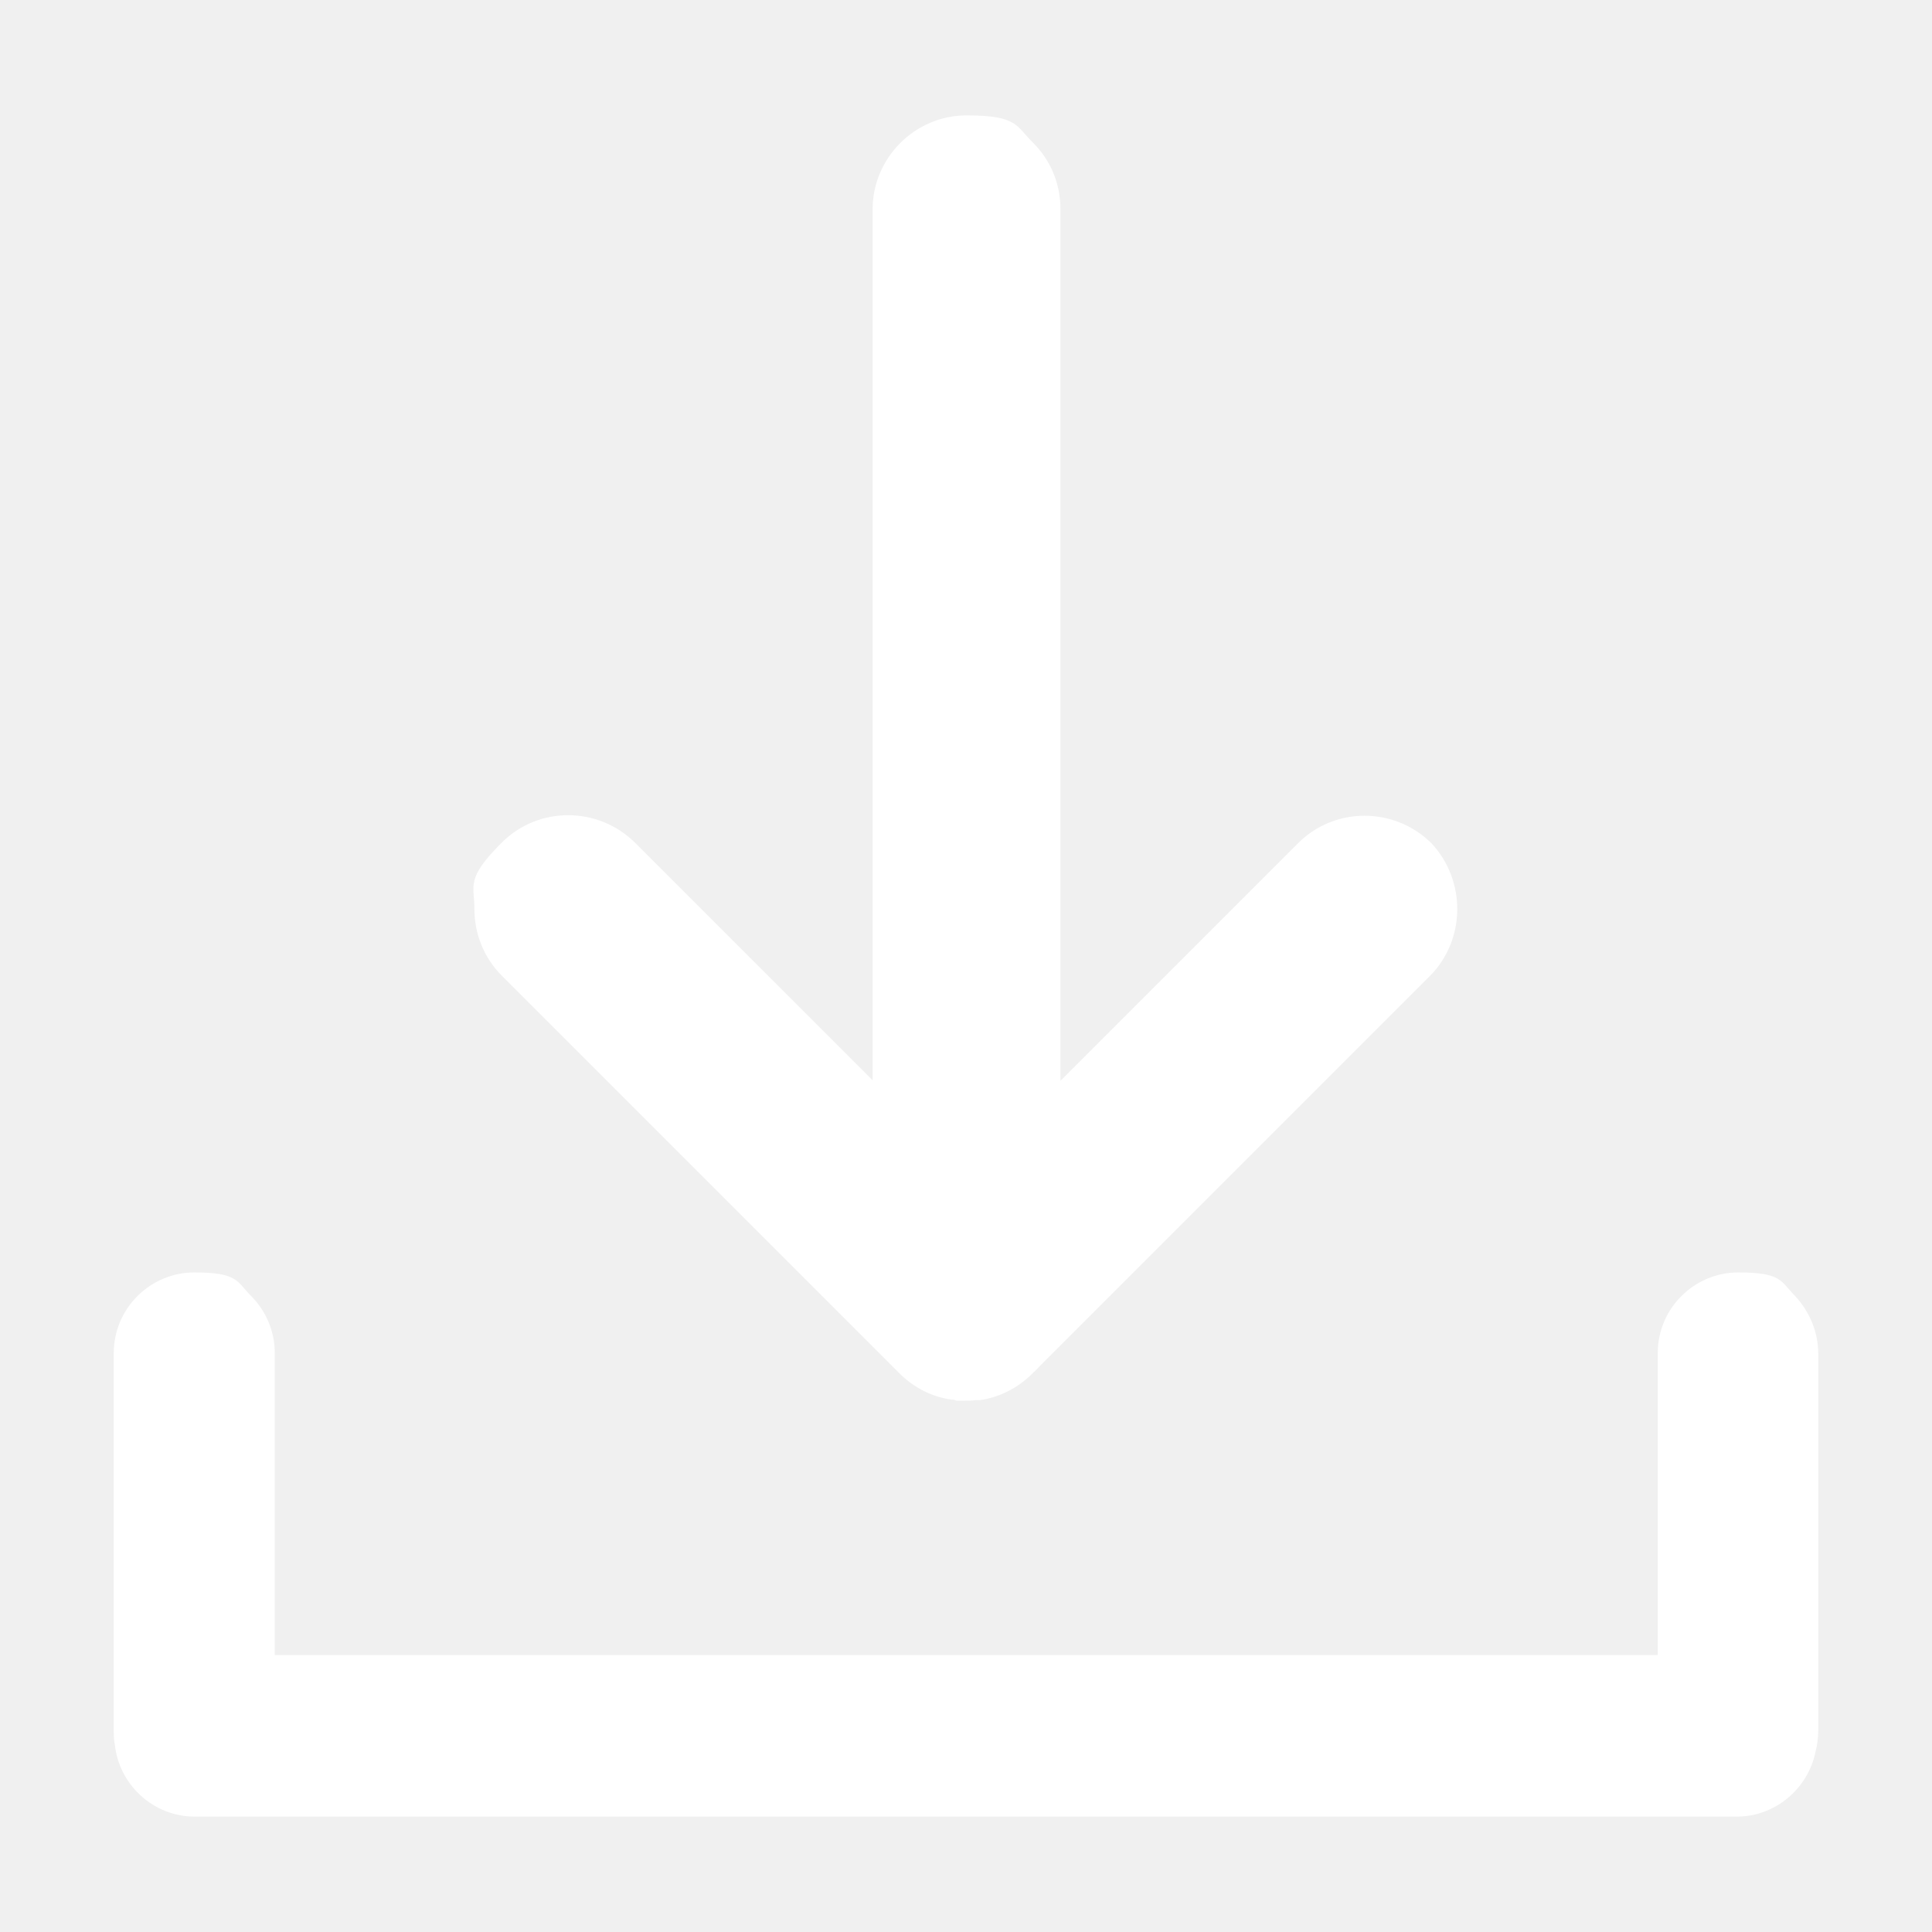
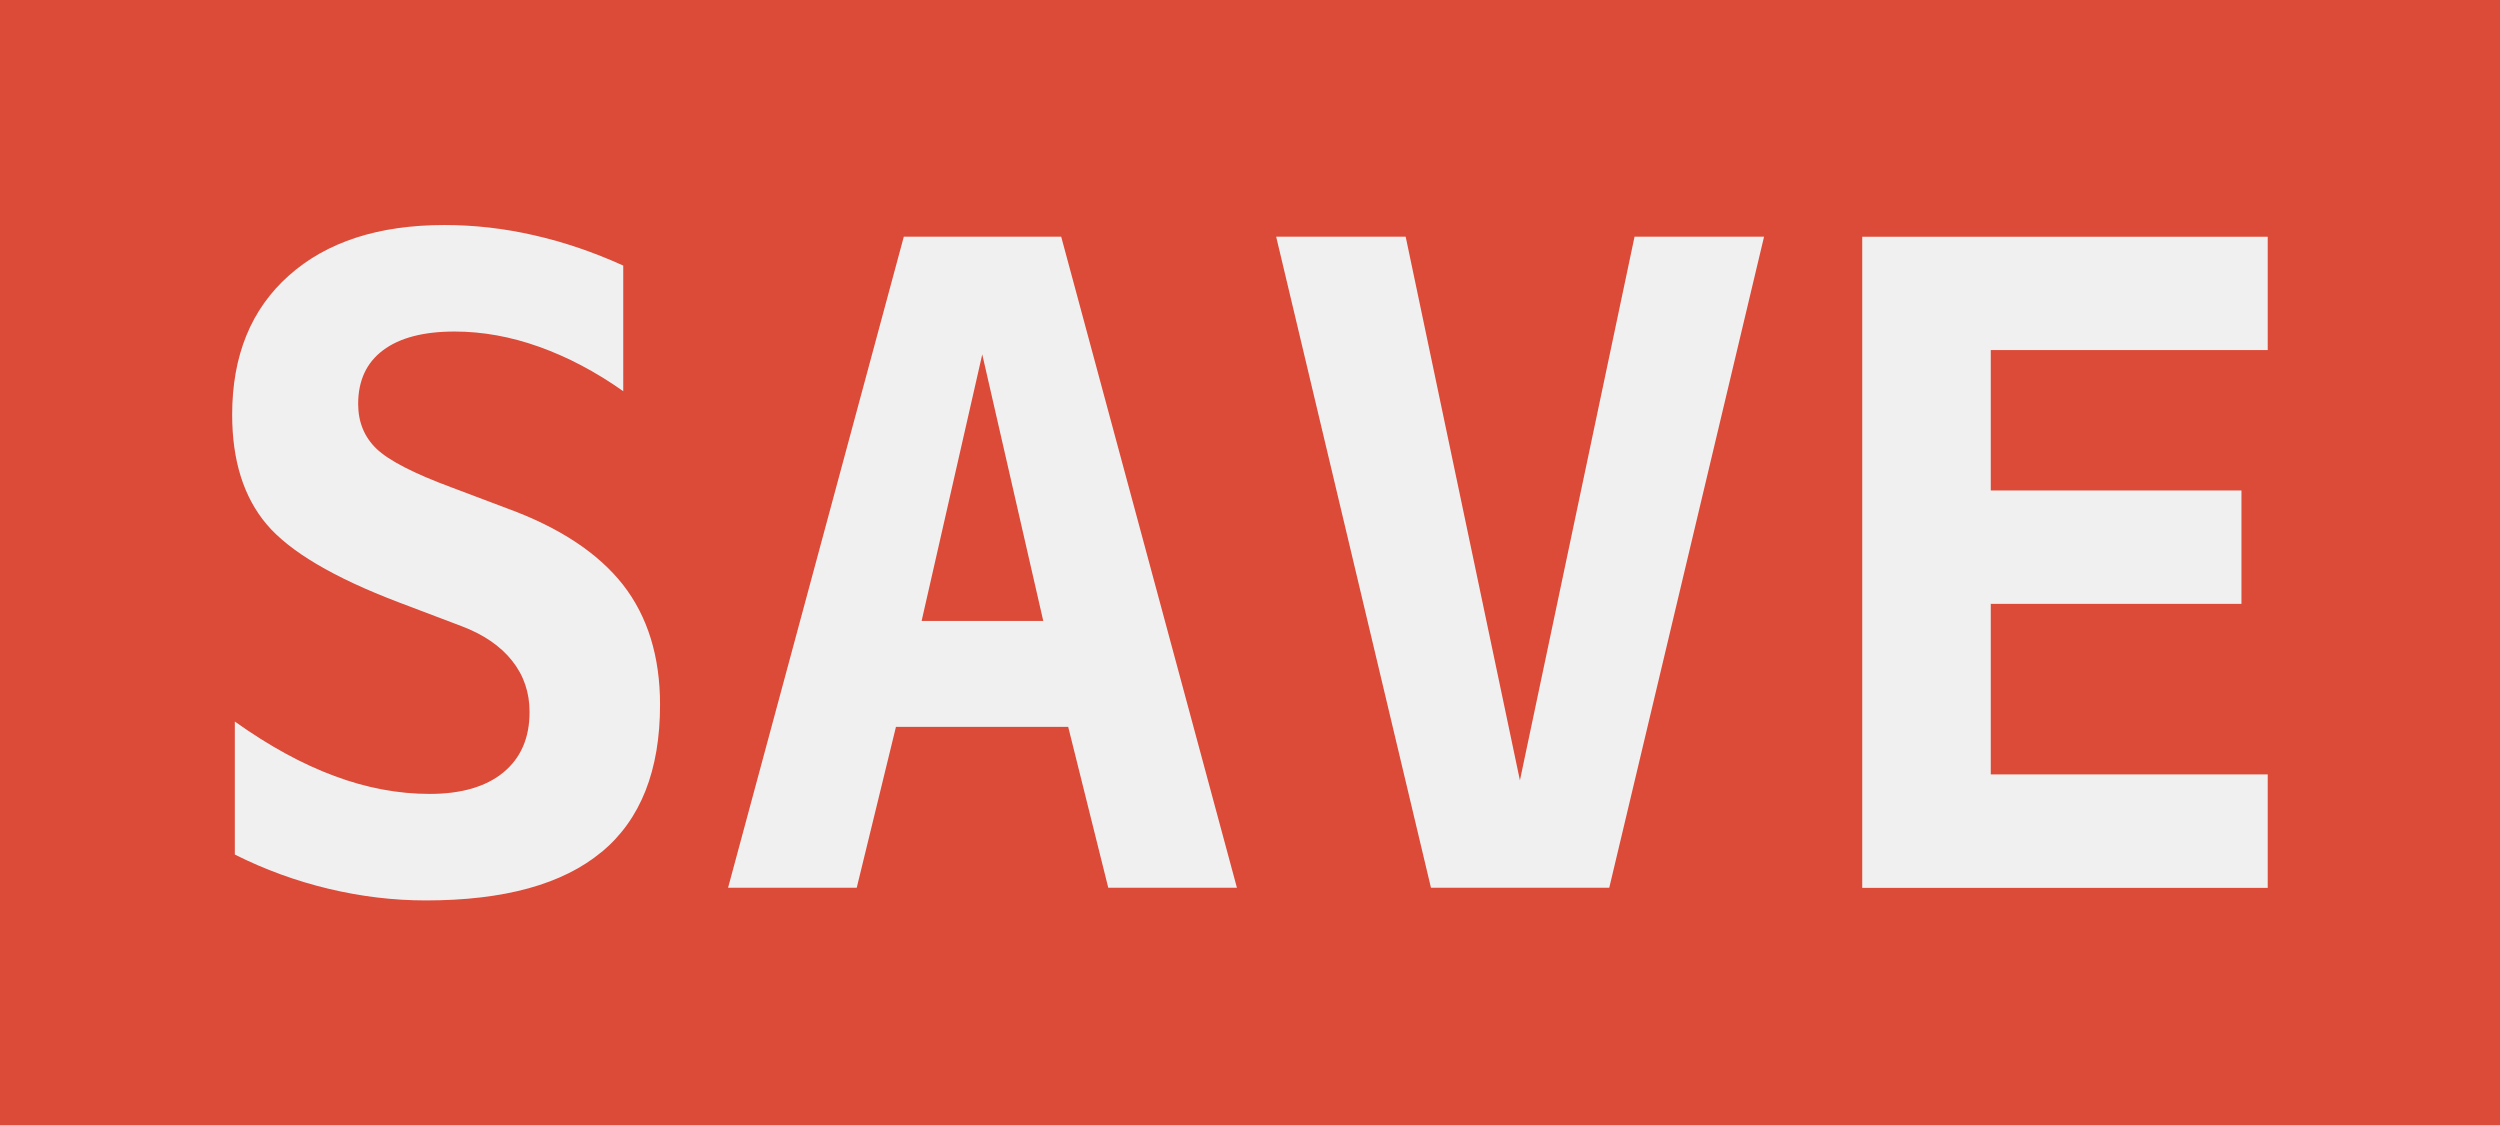
- <svg xmlns="http://www.w3.org/2000/svg" id="Layer_1" version="1.1" viewBox="0 0 360 360">
+ <svg xmlns="http://www.w3.org/2000/svg" id="Layer_1" data-name="Layer 1" viewBox="0 0 206.54 92.97">
  <defs>
    <style>
-       .st0 {
-         fill: #fff;
+       .cls-1 {
+         fill: #dc4a38;
      }
    </style>
  </defs>
-   <path class="st0" d="M334.5,241.5c-2.7-2.7-2.4-4.4-10.6-4.4s-15,6.7-15,15v56.3H51.2v-56.3c0-4.1-1.7-7.9-4.4-10.6-2.7-2.7-2.4-4.4-10.6-4.4s-15,6.7-15,15v70.3c0,1,0,1.8.2,2.7.8,7.5,7.2,13.4,14.9,13.4h287.3c7.2,0,13.3-5.2,14.7-12.1.3-1.2.5-2.5.5-3.9v-70.3h0c0-4.1-1.7-7.9-4.3-10.7Z" />
-   <path class="st0" d="M167.2,255.5l.4.4c2.7,2.7,6.1,4.4,9.7,4.9.3,0,.6,0,.9.2h1.7c.6,0,1.2,0,1.8-.1.3,0,.6,0,.9,0,3.5-.5,7-2.2,9.7-4.9s.3-.2.4-.4l73.7-73.7h0c6.8-6.8,6.8-17.9.3-24.8-6.9-6.8-18-6.8-24.8,0l-44.3,44.3V39c0-4.9-1.9-9.2-5.1-12.4-3.2-3.1-2.8-5.1-12.4-5.1s-17.5,7.9-17.5,17.5v162.3l-44.3-44.3c-6.9-6.8-18-6.8-24.8,0s-5.1,7.9-5.1,12.4,1.7,9,5.1,12.4l73.7,73.7Z" />
+   <polygon class="cls-1" points="76.14 51.3 86.19 51.3 81.15 29.28 76.14 51.3" />
+   <path class="cls-1" d="M0,0v92.97h206.54V0H0ZM49.72,70.37c-3.21,2.68-8.05,4.02-14.54,4.02-2.67,0-5.34-.32-8.02-.96-2.68-.64-5.27-1.58-7.76-2.83v-10.99c2.83,2.02,5.58,3.52,8.23,4.5,2.65.99,5.28,1.48,7.87,1.48s4.65-.59,6.09-1.78c1.44-1.19,2.16-2.85,2.16-4.99,0-1.61-.48-3.02-1.44-4.23-.96-1.21-2.35-2.17-4.18-2.86l-5.22-1.98c-5.36-2.04-8.98-4.19-10.88-6.43-1.9-2.25-2.85-5.27-2.85-9.06,0-4.88,1.56-8.71,4.68-11.49,3.12-2.79,7.41-4.18,12.86-4.18,2.47,0,4.95.28,7.42.85,2.47.56,4.92,1.4,7.35,2.5v10.38c-2.28-1.61-4.6-2.83-6.95-3.67-2.35-.84-4.68-1.26-6.99-1.26-2.57,0-4.54.52-5.91,1.55-1.37,1.03-2.05,2.51-2.05,4.43,0,1.49.5,2.72,1.5,3.69,1,.97,3.08,2.05,6.25,3.22l4.58,1.73c4.32,1.58,7.5,3.69,9.55,6.3,2.04,2.62,3.06,5.92,3.06,9.91,0,5.43-1.6,9.48-4.81,12.16ZM91.56,73.34l-3.31-13.29h-14.23l-3.24,13.29h-10.63l14.52-53.79h13l14.52,53.79h-10.63ZM132.95,73.34h-14.73l-12.79-53.79h10.7l9.44,44.92,9.47-44.92h10.7l-12.79,53.79ZM187.35,28.92h-22.88v11.6h20.71v9.37h-20.71v14.09h22.88v9.37h-33.5V19.56h33.5v9.37Z" />
</svg>
